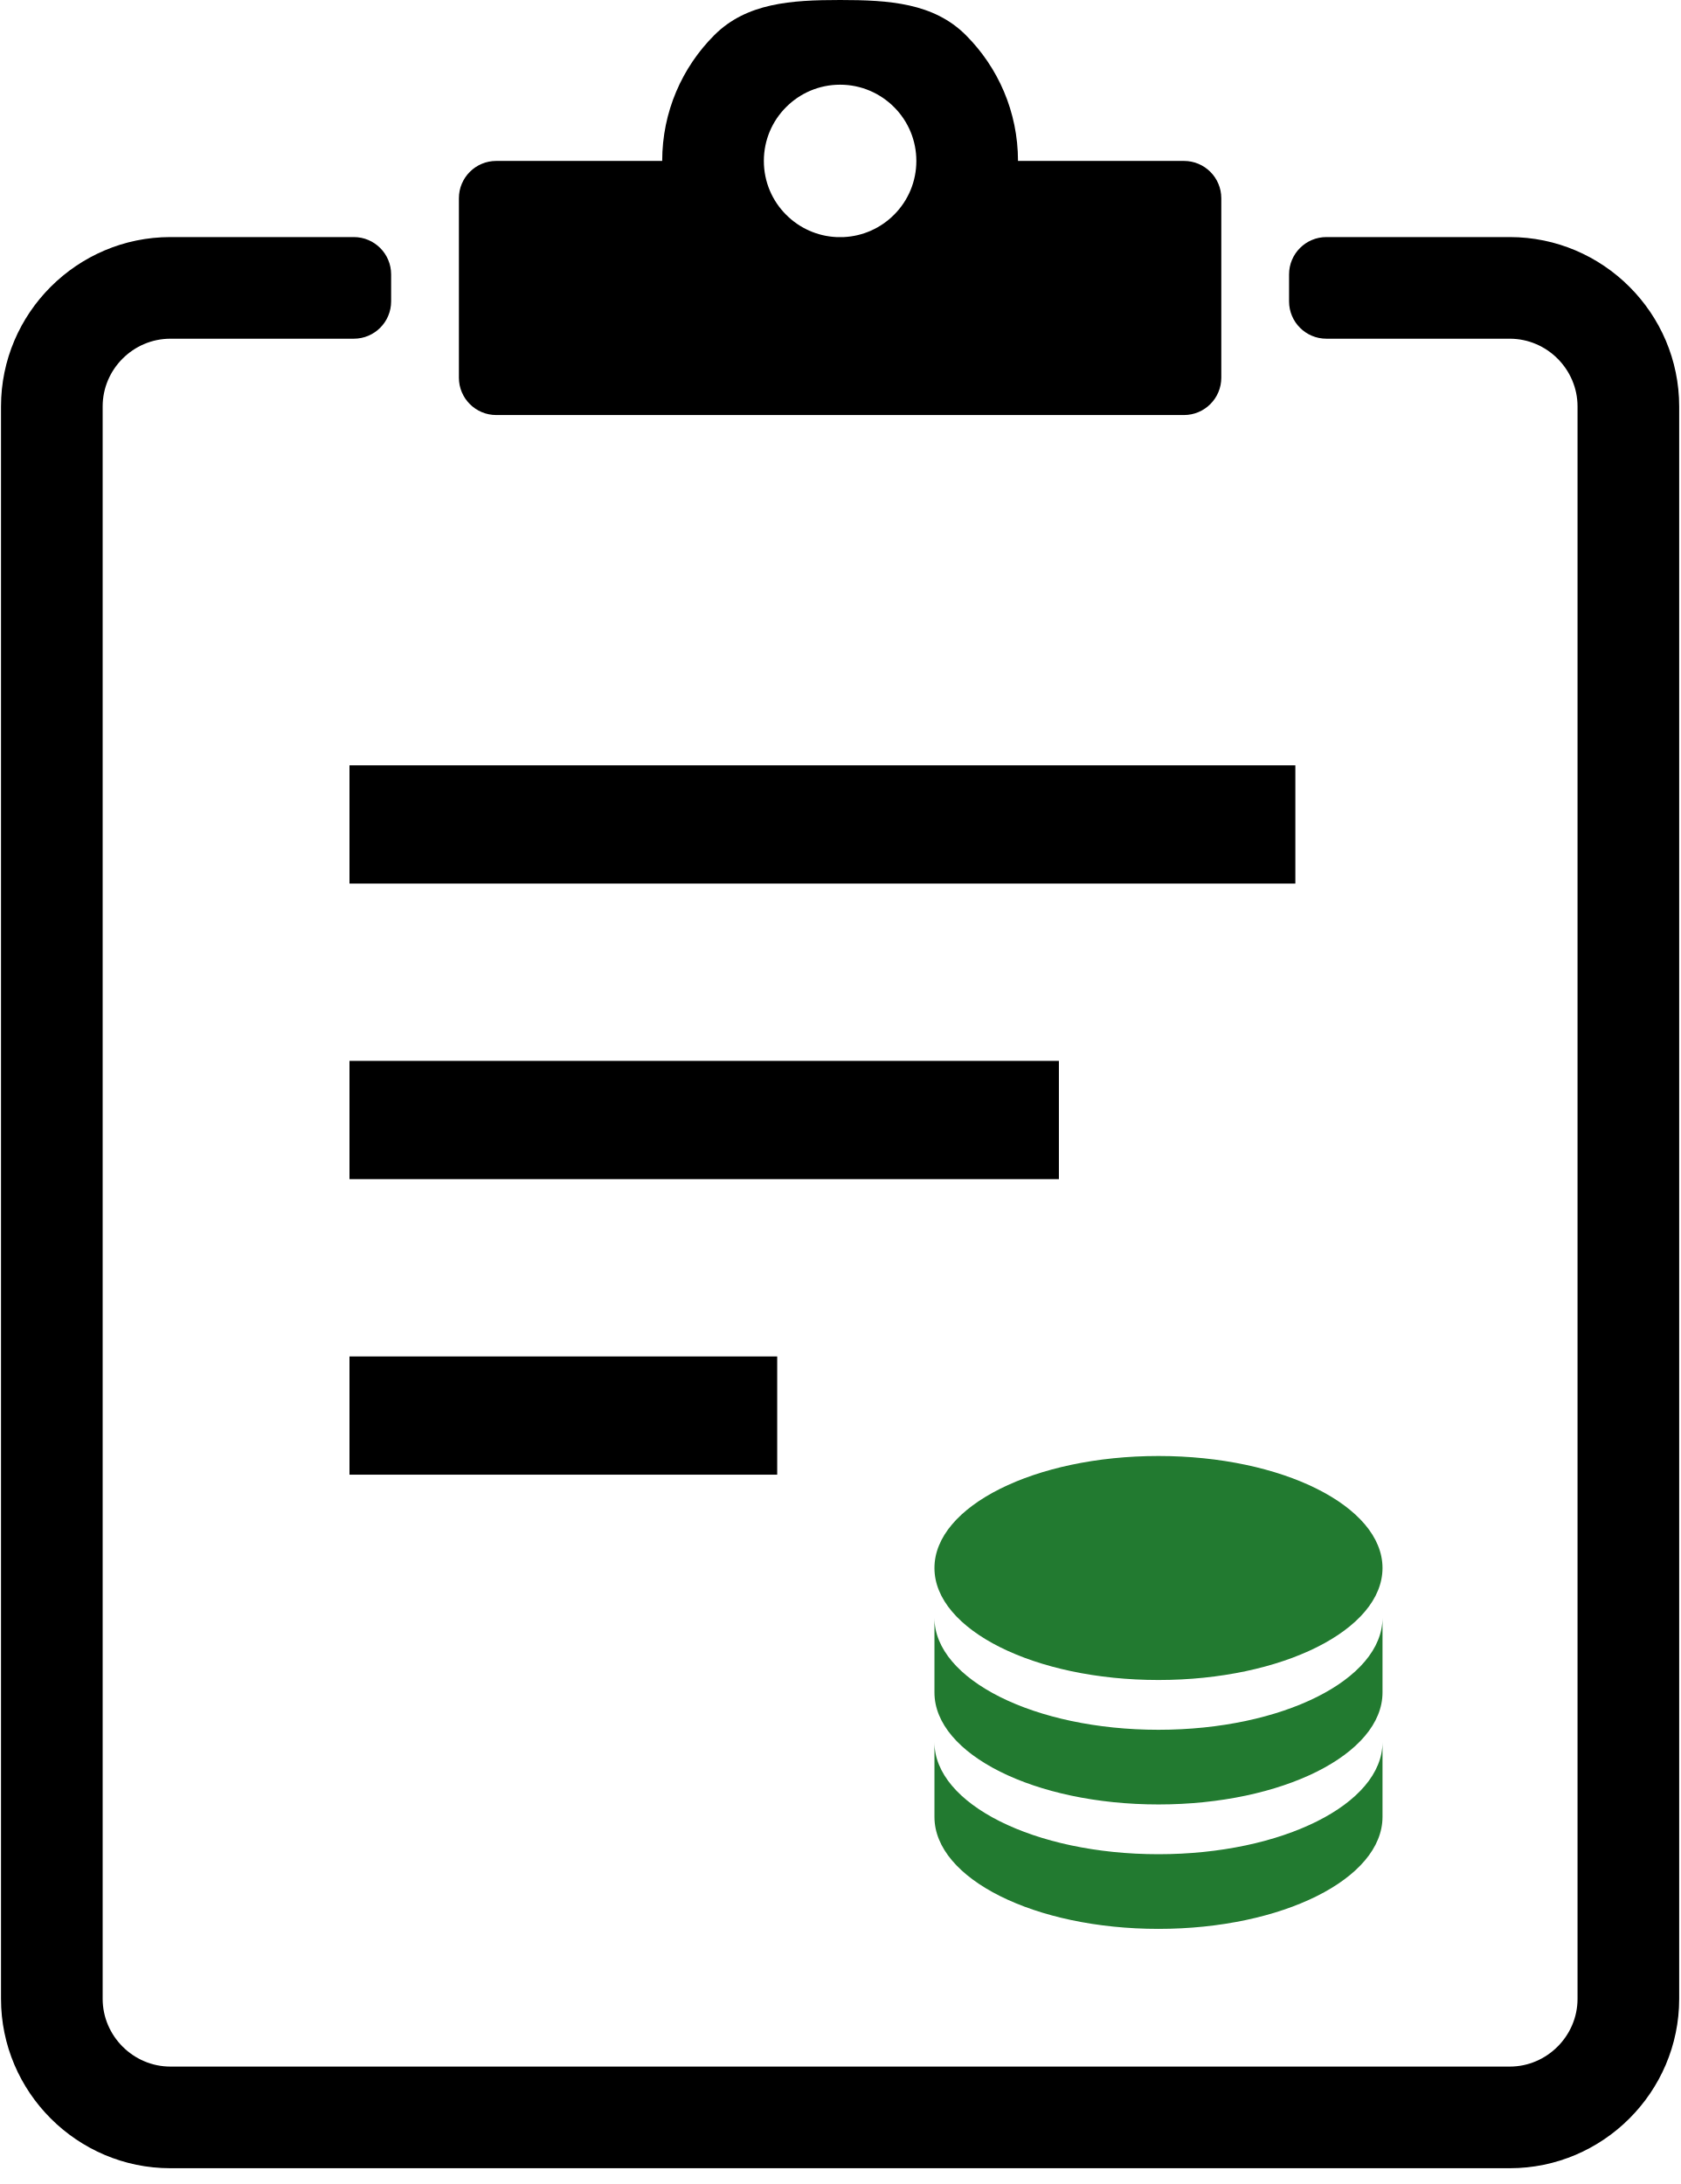
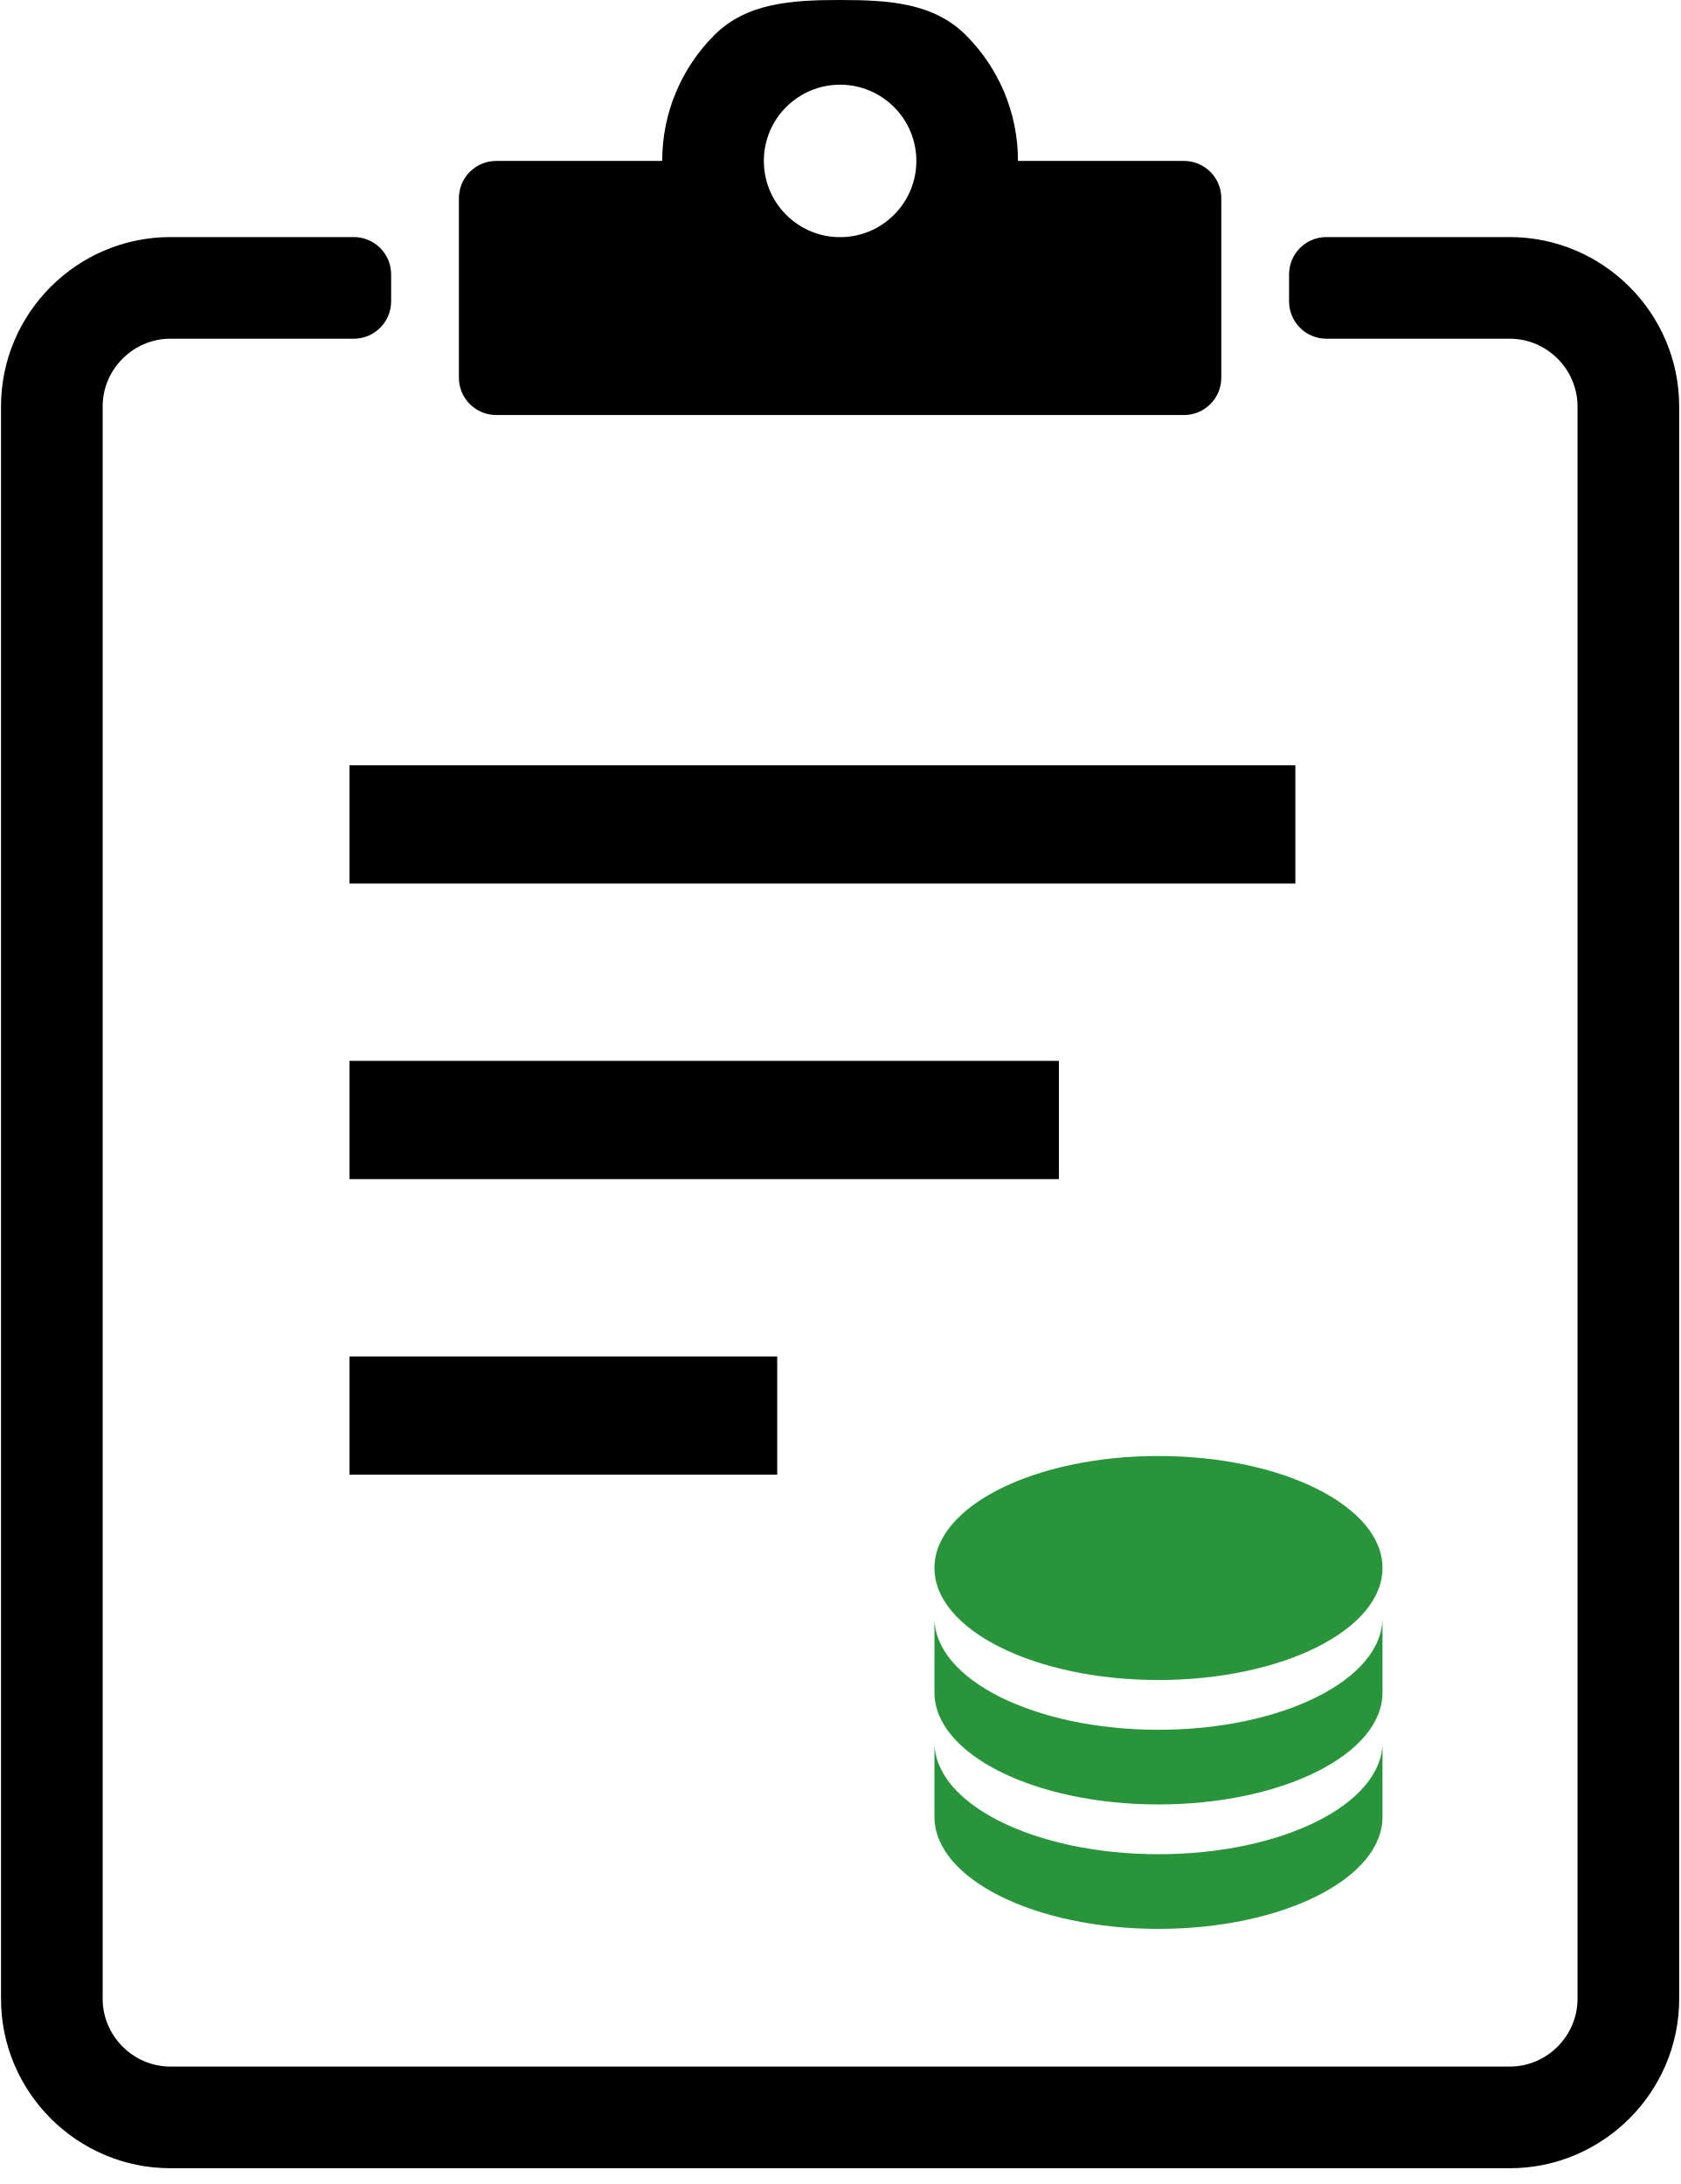
<svg xmlns="http://www.w3.org/2000/svg" width="90" height="117" viewBox="0 0 90 117" fill="none">
  <path d="M47.888 5.735C47.149 4.996 46.128 4.537 45 4.537C43.872 4.537 42.85 4.995 42.112 5.735C41.373 6.47 40.916 7.491 40.916 8.621C40.916 9.751 41.373 10.772 42.112 11.507C42.825 12.223 43.78 12.649 44.79 12.7H45.21C46.22 12.649 47.174 12.223 47.888 11.507C48.268 11.129 48.569 10.679 48.775 10.184C48.98 9.688 49.085 9.157 49.084 8.621C49.085 8.085 48.98 7.554 48.775 7.059C48.569 6.563 48.268 6.113 47.888 5.735ZM45 0C47.631 0 50.013 0.159 51.737 1.883C53.461 3.607 54.529 5.99 54.529 8.621H63.419C64.523 8.621 65.419 9.516 65.419 10.621V20.234C65.419 21.338 64.523 22.234 63.419 22.234H26.581C25.477 22.234 24.581 21.338 24.581 20.234V10.621C24.581 9.516 25.477 8.621 26.581 8.621H35.471C35.471 5.989 36.538 3.607 38.262 1.883C39.987 0.159 42.369 0 45 0ZM9.129 12.7H18.951C20.056 12.7 20.951 13.596 20.951 14.7V16.145C20.951 17.25 20.056 18.145 18.951 18.145H9.129C8.133 18.145 7.226 18.553 6.567 19.212C5.908 19.869 5.499 20.777 5.499 21.775V107.08C5.499 109.067 7.138 110.71 9.129 110.71H80.871C82.861 110.71 84.501 109.067 84.501 107.08V21.775C84.501 20.782 84.092 19.874 83.432 19.212C82.773 18.554 81.866 18.145 80.871 18.145H71.049C69.944 18.145 69.049 17.25 69.049 16.145V14.7C69.049 13.596 69.944 12.7 71.049 12.7H80.871C83.369 12.7 85.639 13.721 87.282 15.364C88.926 17.006 89.946 19.275 89.946 21.775V107.08C89.946 112.071 85.866 116.155 80.871 116.155H9.129C4.133 116.155 0.054 112.076 0.054 107.08V21.775C0.054 19.275 1.074 17.006 2.717 15.364C4.361 13.721 6.63 12.7 9.129 12.7Z" fill="black" />
-   <path d="M74.054 86.667V90.667C74.054 93.98 68.68 96.667 62.054 96.667C55.427 96.667 50.054 93.98 50.054 90.667V86.667C50.054 89.98 55.427 92.667 62.054 92.667C68.68 92.667 74.054 89.98 74.054 86.667ZM50.054 93.333C50.054 96.647 55.427 99.333 62.054 99.333C68.68 99.333 74.054 96.647 74.054 93.333V97.333C74.054 100.647 68.68 103.333 62.054 103.333C55.427 103.333 50.054 100.647 50.054 97.333V93.333ZM62.054 90C55.427 90 50.054 87.313 50.054 84C50.054 80.687 55.427 78 62.054 78C68.68 78 74.054 80.687 74.054 84C74.054 87.313 68.68 90 62.054 90Z" fill="#227A30" />
+   <path d="M74.054 86.667V90.667C74.054 93.98 68.68 96.667 62.054 96.667C55.427 96.667 50.054 93.98 50.054 90.667V86.667C50.054 89.98 55.427 92.667 62.054 92.667C68.68 92.667 74.054 89.98 74.054 86.667ZM50.054 93.333C50.054 96.647 55.427 99.333 62.054 99.333C68.68 99.333 74.054 96.647 74.054 93.333V97.333C74.054 100.647 68.68 103.333 62.054 103.333C55.427 103.333 50.054 100.647 50.054 97.333V93.333ZM62.054 90C55.427 90 50.054 87.313 50.054 84C50.054 80.687 55.427 78 62.054 78C68.68 78 74.054 80.687 74.054 84C74.054 87.313 68.68 90 62.054 90Z" fill="#29953A" />
  <path d="M18.72 56.833H56.72V63.167H18.72V56.833ZM18.72 41H69.386V47.333H18.72V41ZM18.72 79H41.631V72.667H18.72V79Z" fill="black" />
</svg>
